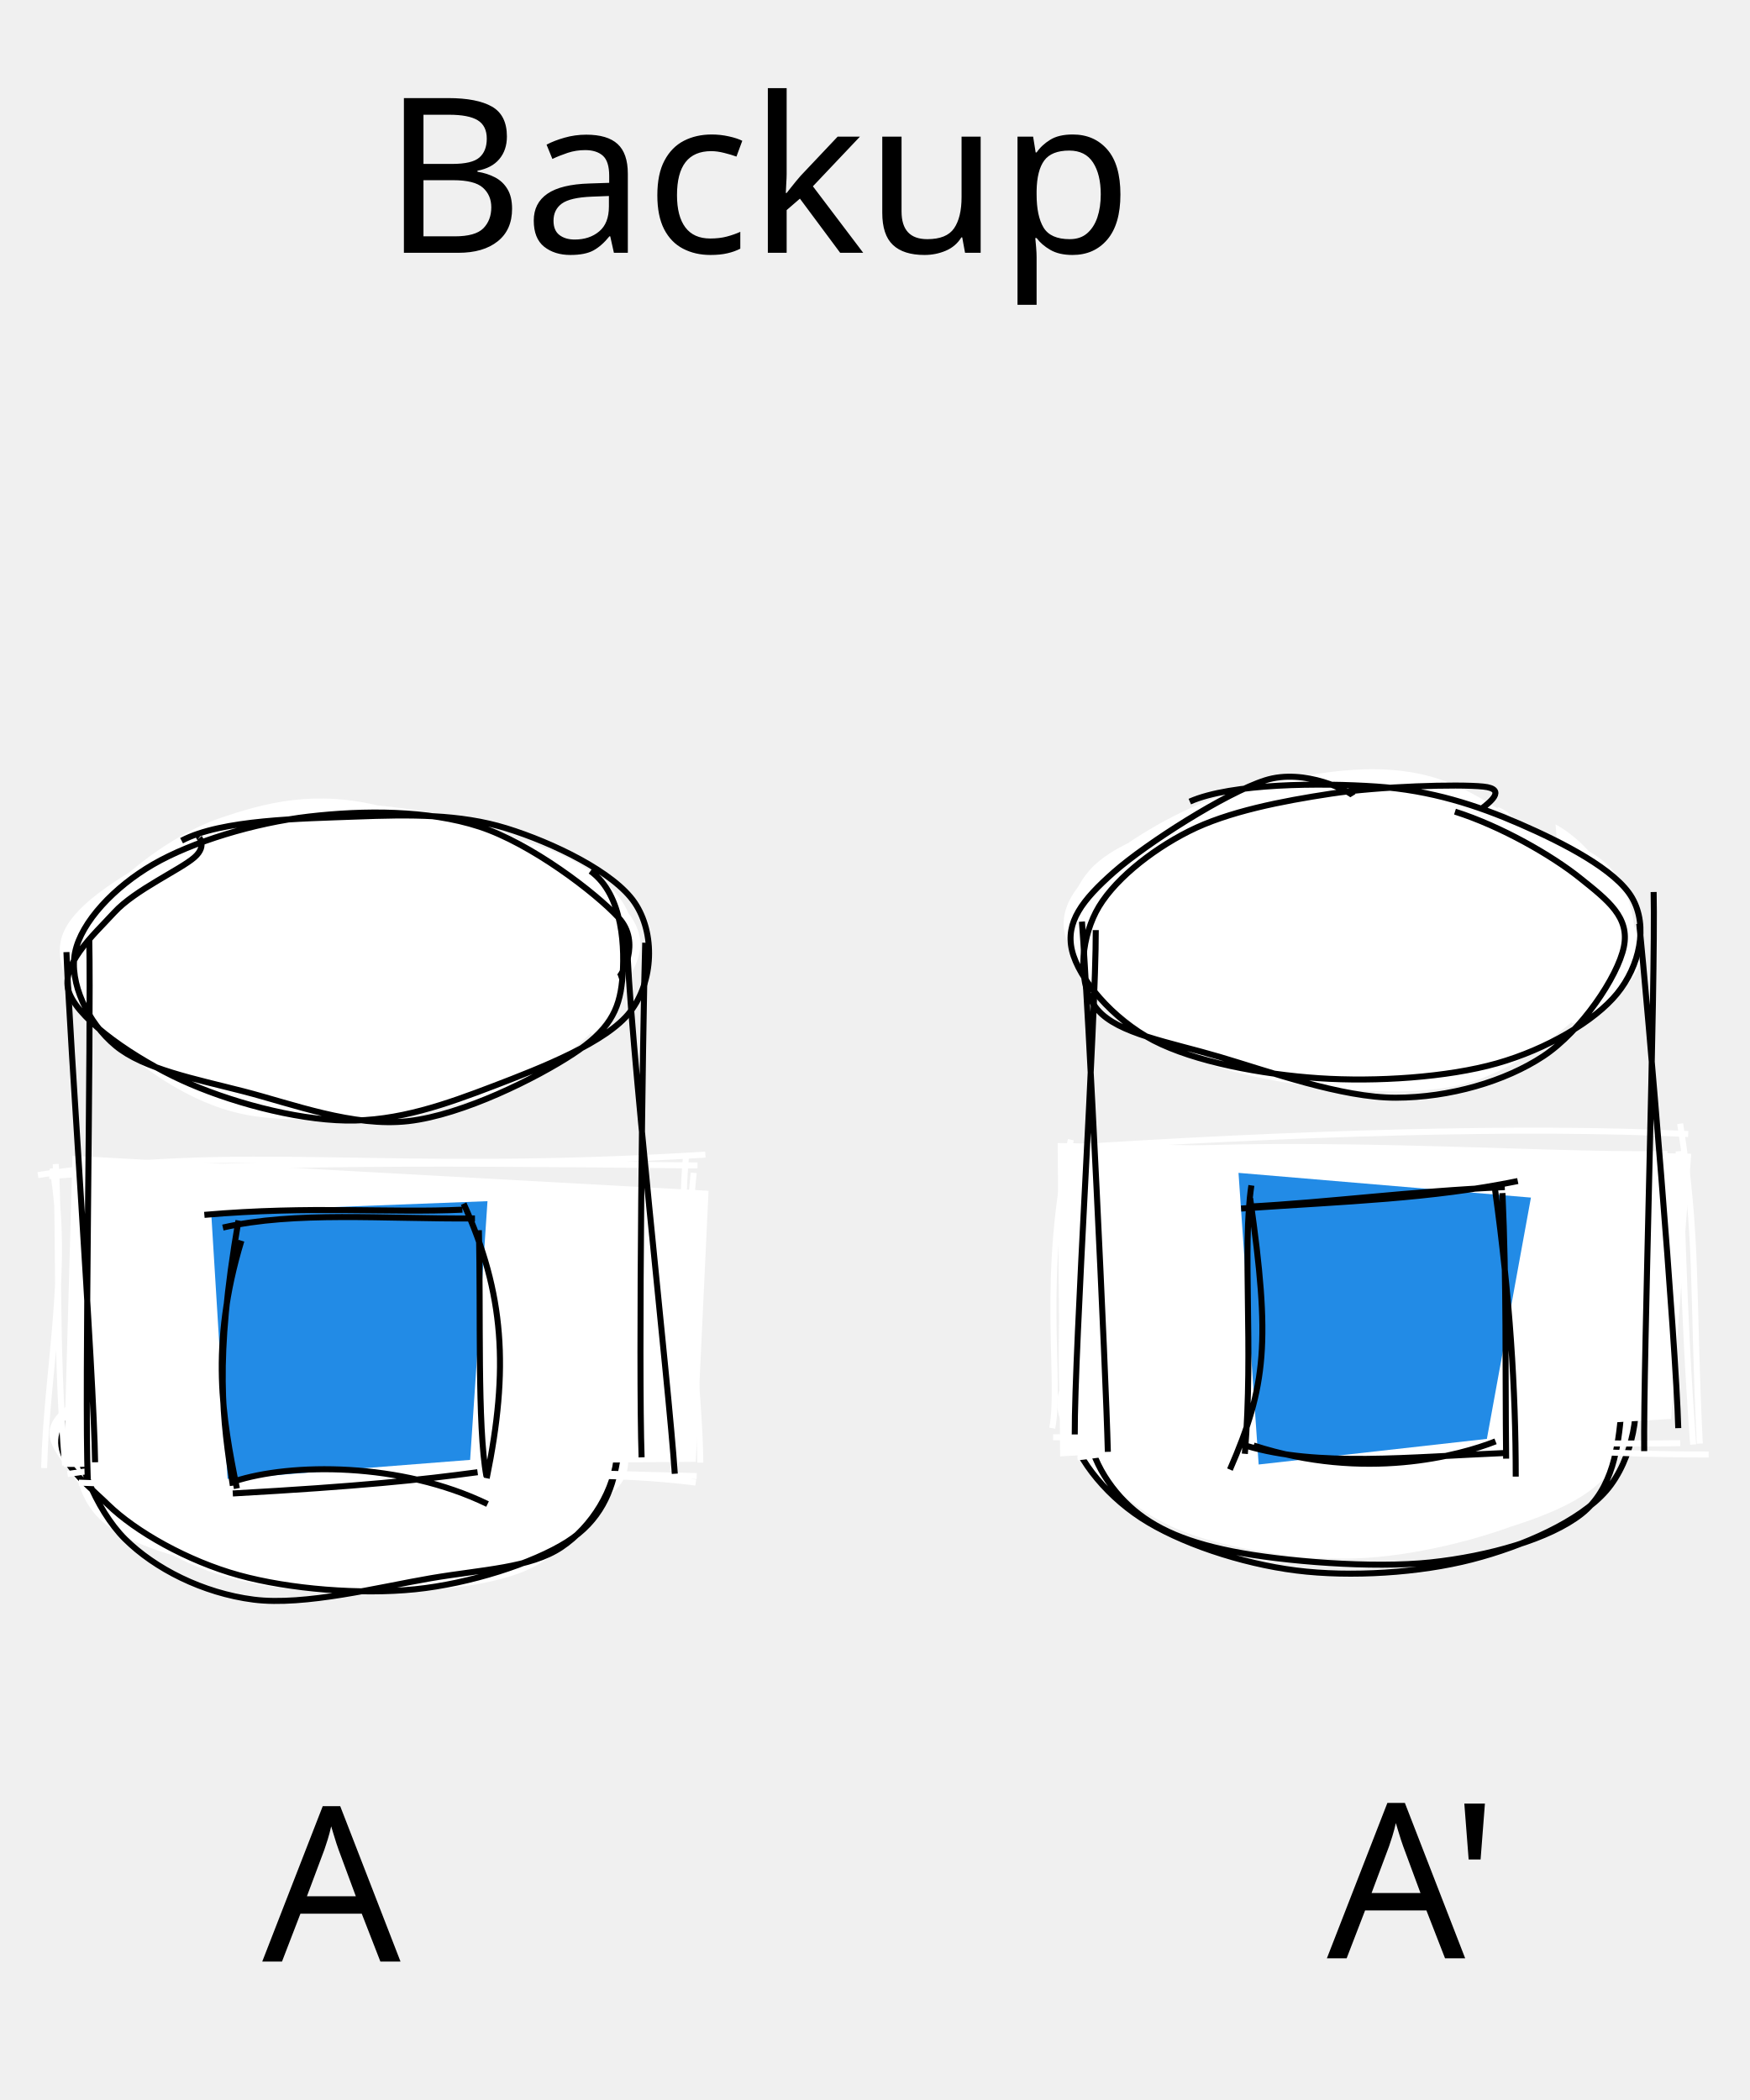
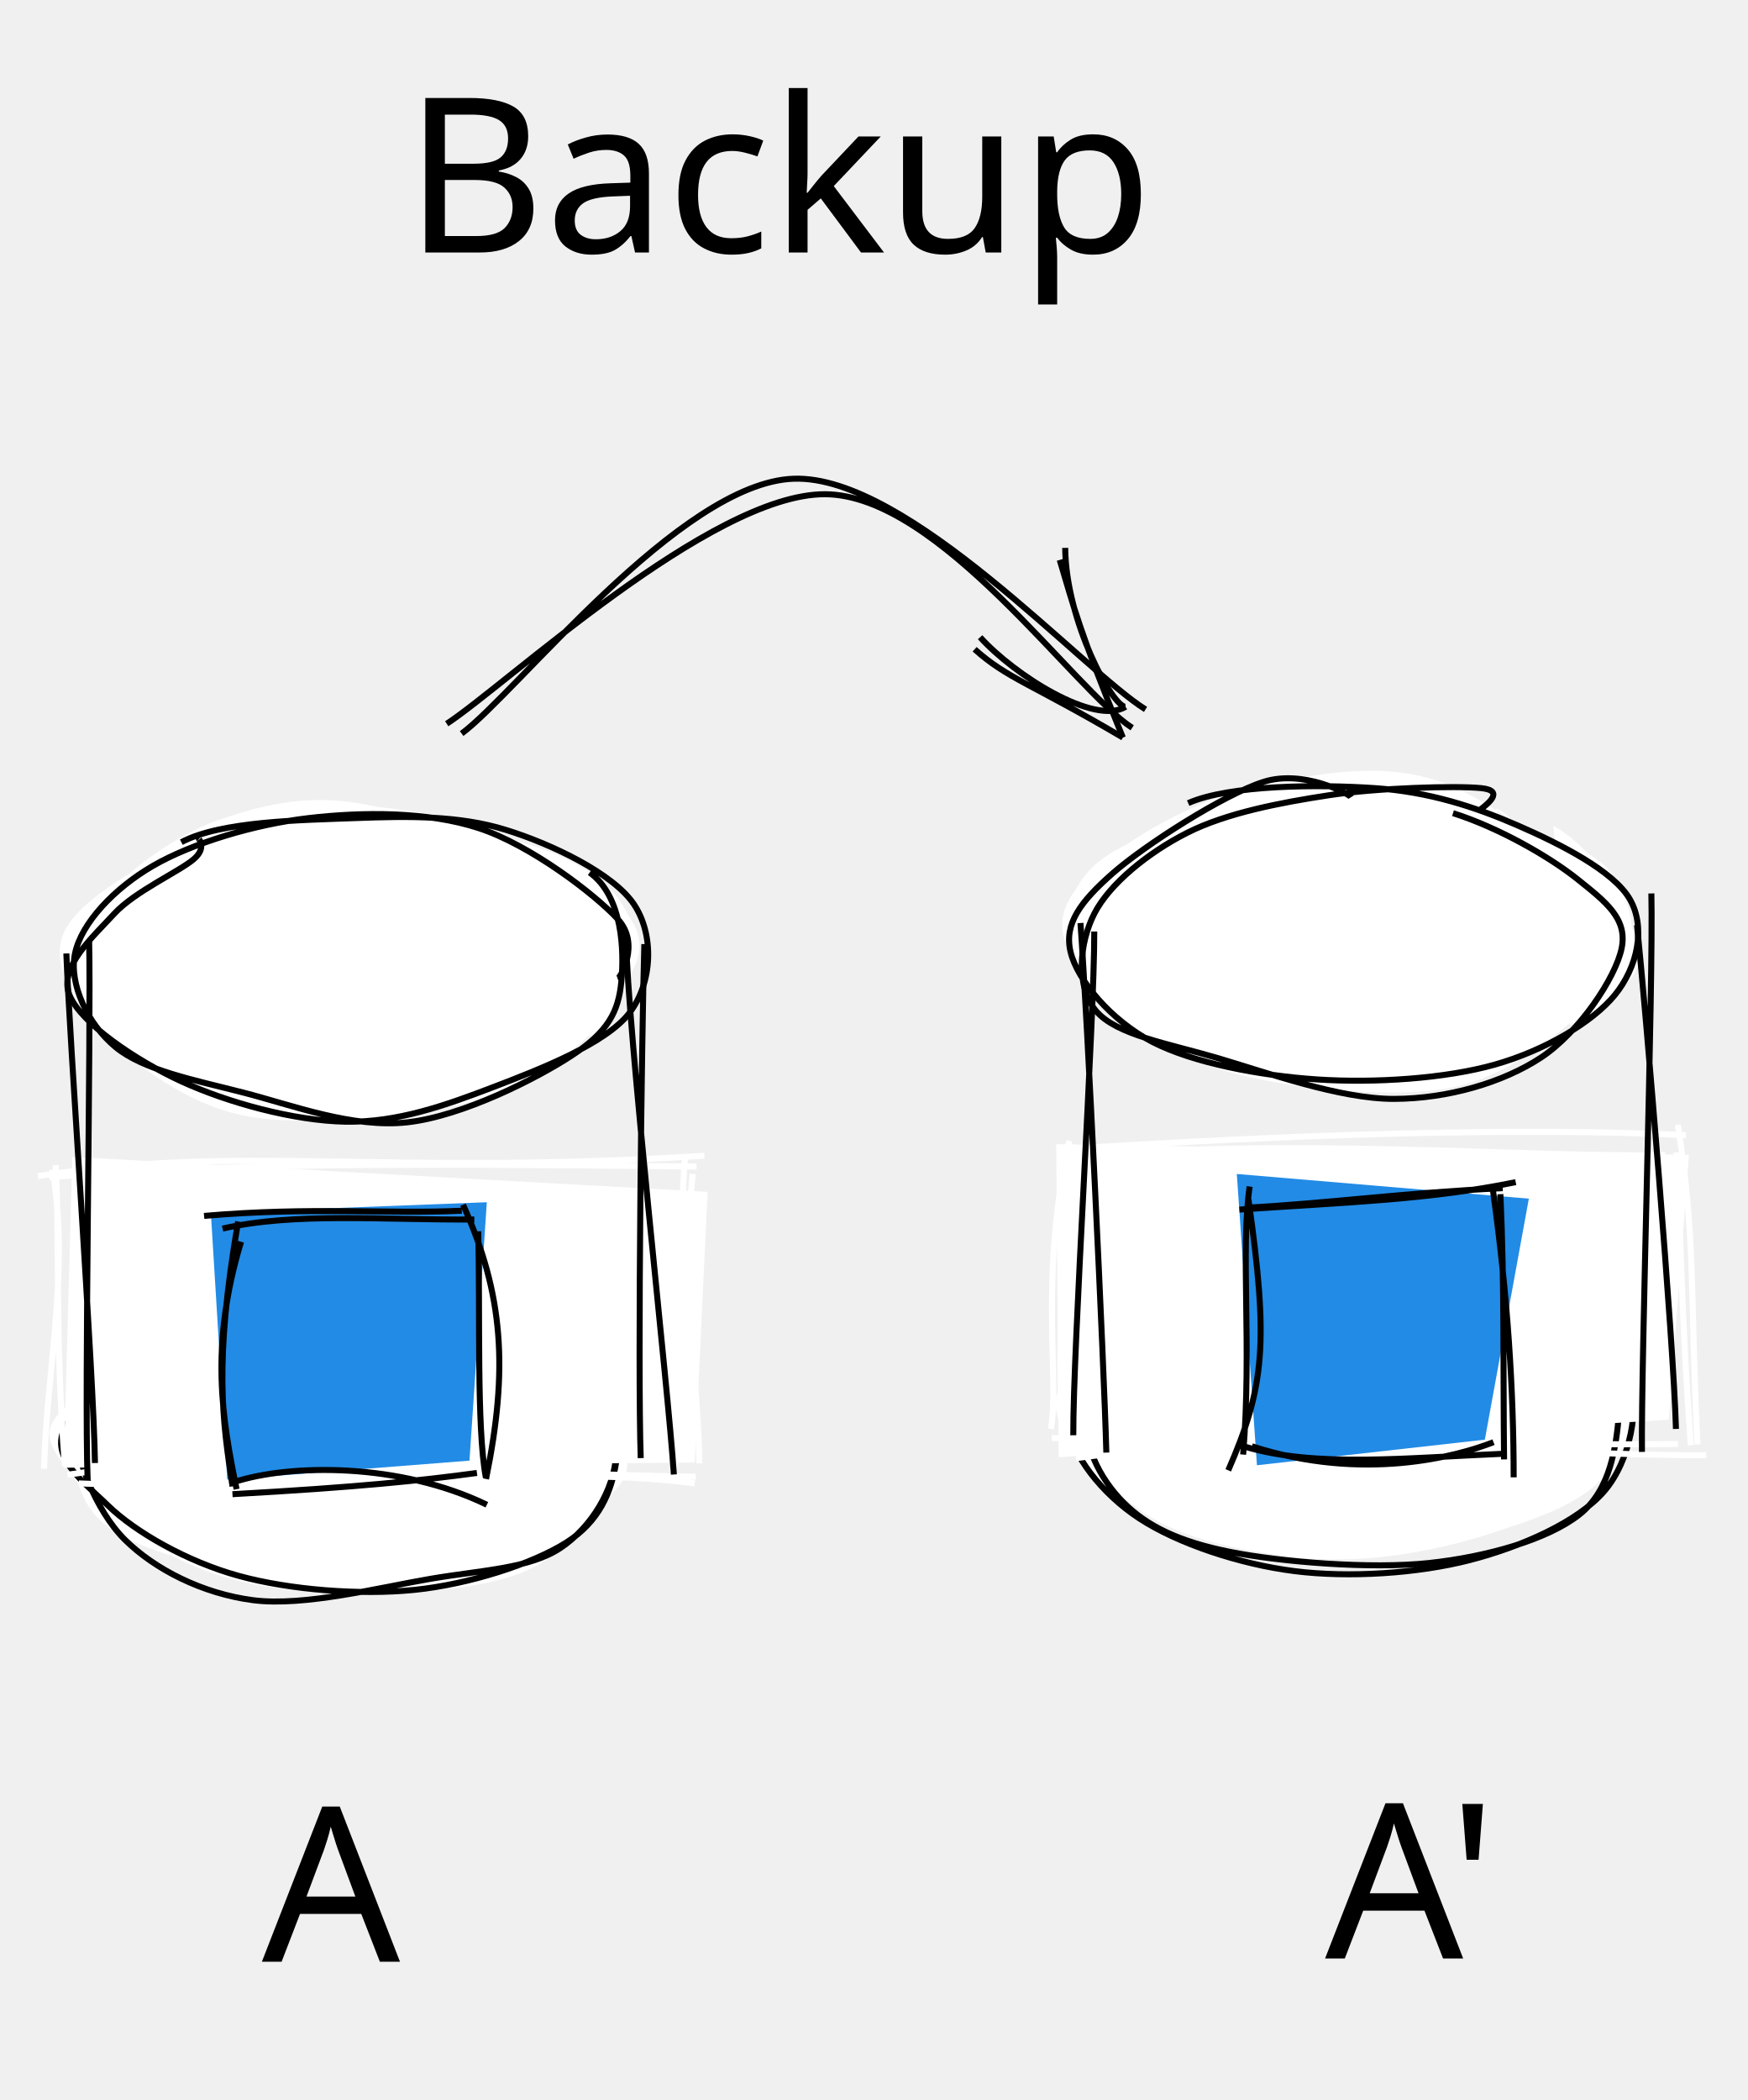
- <svg xmlns="http://www.w3.org/2000/svg" version="1.1" viewBox="0 0 290.658 348.888" width="290.658" height="348.888">
+ <svg xmlns="http://www.w3.org/2000/svg" version="1.1" viewBox="0 0 290.658 349.302" width="290.658" height="349.302">
  
-   eyJ2ZXJzaW9uIjoiMSIsImVuY29kaW5nIjoiYnN0cmluZyIsImNvbXByZXNzZWQiOnRydWUsImVuY29kZWQiOiJ4nO2aXVPaTFx1MDAxNMfv+ylcdTAwMWN68dyUdN9feqdcdTAwMTRcdTAwMDRFq6jV+kyHXHRcdTAwMTBISkxcIlx0XG7t9Ls/J1x1MDAwMSFcdTAwMTCi1OJIn2kuXHUwMDFjsrvJbs7+ztn/2fXHm52dQjRcdTAwMGWswoedgjVqm67TXHUwMDE5mPeFd3H5nTVcYlx1MDAxZN+DKpLch/5w0E5a2lFcdTAwMTSEXHUwMDFm3r+fP2G0/ZvJU5Zr3VheXHUwMDE0Qrt/4X5n50fyN9VPZI2ipG1SOu+FKbxcXHrse0mPhCisJdFy1sBcdD9CT5HVgdqu6YbWvCYuKlxcXHUwMDA2mIz6x6NTe1RqXHUwMDFmNy+7Pcex5712XHUwMDFk1z2Lxm4yoNCHj5jXhdHA71uXTieyoVx1MDAxNi+V5z018Ic927PC8MFeSalcdTAwMWaYbSdcdTAwMWHH70FoVmp6veRcdTAwMWTzklx1MDAxMdxJrVxypJRcdTAwMTJcdTAwMTIryWdV8cNFLJVBkeZcdTAwMTJRTJjWUi5ccqvku/4gXHUwMDFl1luUXFzzgbXMdr9cdTAwMDej8zqzNtHA9MLAXHUwMDFjwDzN290/fDBhszLbcnp2XHUwMDE0z818PKGVXHUwMDE4XTNGmJR4bp+4k6DWSWb+67LVbHNcdTAwMTBMrVNcYuOb1Fx1MDAwMOOxlSfYZFx1MDAxZe/6XnTmfI+tRcVCacW8cdzxwlxmJWRBXHUwMDA3e/DJw3RcdTAwMGZmaLmOl7yELLTedZ1ezF6hXHKdW4NcdTAwMDUsI1x1MDAwN+ieNYj8oJBU/ny3XHUwMDFha8t1nSC0VpGtiM4jXHUwMDFiXHUwMDBiqlx1MDAwNOJU4LXR3reuj8M+qVLui2anJ1T5Zn/b0WbSYFx1MDAxMiH4TM0xIUt0c2pcYow0w+DicKVcdTAwMDB8XHUwMDA23G+73W6Wak1cZioxUZRcdTAwMTJcdTAwMDFcdTAwMDOQOss4R4ZgWCsmYEaYUnJcdTAwMTl5JVx0h0Eyulx1MDAxMvlpXHUwMDE5lFabkepeXFzKXHUwMDBlr7NizT1yXHUwMDFi97xamNb/rmc8l0GNVC6DXGJhwaXQfG1cdTAwMDadPf/6tHvpteqk3yhX699G9sfq9jNIuVx1MDAxNlxcaUIoS01v/DzhhuKSQmhFQFwipfy3XHUwMDAy7MsxXGIxN6lYXHUwMDFkdreBwYHVjiYzsIJCjJjMw1x1MDAxMNZcdTAwMTNcIpAg61PYqI1LnFRC+6757dTtXHUwMDFjlP0zzbedQm5cdTAwMTAqtSCMXHUwMDBihVx1MDAxOV6gXHUwMDEwINRcdTAwMWFTXHUwMDAyazCmoFx1MDAwM2guhFx1MDAwYoCtTSCY36BcbjomhIBcdTAwMTcoprJcYjJcclx1MDAwMySSUMpgfVx1MDAwNzmyjCCmwCXSgm4vg8liv2ohXHUwMDE2uVx1MDAxMlx1MDAxMyOFuCBpPp/C76B5zVx1MDAxYaxcXGTngV1cdTAwMWJ2XHUwMDFid7s97G87fspcdTAwMDCBSTjEOFx1MDAwNlJyXHUwMDExv1wiRYaK3VDCxDPK0EtEQWRcdTAwMTDNKNVUM3B2SdBcblx1MDAwNpU0YD5cdTAwMTTHknKKsuJcdTAwMTOkXHUwMDA0J7H/vFx1MDAxOIHJl6ypUcPIXHUwMDFjRHuO13G8XHUwMDFl1HhD153VWV4npybwnXSaXHUwMDE0X/NfO/N5S25mv7++W90616jxtWzO+dsypnDNMCr5NzdOXHUwMDA03J/EQ5yO+3n+RvOFr1x1MDAwNMogrUvFuKf8zVx1MDAxY9fq1+f7XHUwMDA34+K98C6HgZTWsLXd/qZcdTAwMTg2JFhcdTAwMWN8TnPFkVxc8jdqcC5BkCBcIiC1k8tcdTAwMDPbgLtB/1x1MDAxY4FHM1x1MDAwZblcdTAwMWFnJOXyc3eDxFx1MDAxM7JLyOYkLFxuWpGMv2kpQLO8oPL9w/wt36rxlbHnxlx1MDAxZO4xoY/z1zhB4+DA2fo+Z3vtw1x1MDAxM4fgpq59XHUwMDFh7V+7jc6I3W63z4GAMiQjIOFcdTAwMDWhQlO16HNcXFx1MDAxOaDyQd1wJTEjWG/e5zZcIvRBXHUwMDAzSiRcdTAwMTnST/jc2Fx1MDAxYmnvwLdcdTAwMGXdM9G5rrGq/KK9V882NcqDUIDptfyFsN81e5/EKeNVu3JdU7QyPK/U9fYjXGL6WCtEQWmRXHUwMDA1XHUwMDAwXHQytFDxVlx1MDAxZaNcdTAwMWGCyFx1MDAwYsT8TfBcdTAwMDchXHUwMDFmRpdasLaNvsfzTJy/5Vx1MDAwNuJcYpJojlOe/1x1MDAxNIL8k1M7K+GjsHpcdTAwMDDLXHUwMDBiJuWG2+ptO4LY4Fx1MDAxOFx1MDAwMVx1MDAwNCD8IOdjXHUwMDBiXHUwMDEwYlx1MDAwM2EkqSZCQCyUQuRcdTAwMGL9V800mVx1MDAxMIgg+pTueD1cbvOUr06tscv7XHUwMDFjgiuKKFl/x7dZ7lx1MDAxZprj4l7nvtS/OFxmcFx1MDAxNJrV823Hj1x1MDAxYlx1MDAxOOJcdTAwMWLMriBK0UX8ipRcdTAwMWKSXCJFkKAggCGde4Et300kmlhqLCBPkS+3XG7/Ycp3SzNNTfJVr2YgfGG1Xd/hToRN8GG4Ozg1z0puuc7N41x1MDAxM2e7XHUwMDFkXHUwMDBlWkhcdTAwMDPSNFxyXkVcdTAwMTjo2qUzXHUwMDE2XG6yl4k4XHUwMDEww4pcdTAwMDBhVWze4TaSajJcdTAwMDbqUEnE/zrc5HqtVHPiXHRXzWPqsepRVPRumlx1MDAxN602J4ellFx1MDAwM64+0092XHUwMDFhpYJIoUFlQJKluFxc3GnEiFx1MDAxYlxcKkz4hLZUzvpA01x1MDAxM8fQWS/Y1EH463r3c0/Rp+4jtNKQdGTER9KLWC6dhUiFqYCoTdfZ/M46zFx1MDAwMvxcdTAwMGaH8Lspi/7qIf6vXHUwMDFky6dmOHXO/1xi1NboQDVIZc+rX/hBtVWhXHUwMDFmK+Uv60CtOYUoirWYIM2yUCOwI4g7nlCvM1CnlOxfqNeGmmDMYrCzmjruR/BcXKw1geRcdTAwMDaCyzor/7pY/7O9XFzfosOrPffou3f72bf6zatavXxVyXK9XCJznkRsYihQXHUwMDA3esI2WdyrXHUwMDA2PY9EvE09qdRMZOBmXHUwMDE0xN+sheKcr4A9v81G4H9cdTAwMGKrYMtcdTAwMTL/XHUwMDE38Fx1MDAxMdhcdTAwMWOMlFx1MDAxNbdcdN254HNOYXFcdTAwMTX4+eH8XHUwMDExyqJ6Y+Ted1Ht9jO/s29b4eGpPVibMlx1MDAxZFx1MDAxM4Cz/+KGkcEkJMXTyEp1Vlx1MDAxMfzla9N8UVx1MDAwNaFV01xmR3HPkuTRhZWgTEjOn1x1MDAxZlYneL2ZqtOCXHUwMDE5XHUwMDA0Z5FcdTAwMTnFL5/AVrhzrPu91YnHPPeAz3c601x1MDAwMDx96883P/9cdTAwMDNcdTAwMTf5dT8ifQ==
+   eyJ2ZXJzaW9uIjoiMSIsImVuY29kaW5nIjoiYnN0cmluZyIsImNvbXByZXNzZWQiOnRydWUsImVuY29kZWQiOiJ4nO2aXXPiNlx1MDAxNIbv91dk6EVvXHUwMDE2Vzr67l2ShUDCZlx1MDAxM7LbbNPpMFx1MDAwNlxmuDg2wU6Adva/99hcdTAwMTBsPpzQTWjcmfpcIlx1MDAxM0uyJFx1MDAxZj3n6D0yf707OChFs5FT+vmg5Ew7tud2x/ak9D4uf3DGoVx1MDAxYvhYXHUwMDA1yX1cdTAwMTjcjztJy0FcdTAwMTSNwp9/+il9wupcdTAwMDS386dcdTAwMWPPuXX8KMR2v+H9wcFfyd/MOJEzjZK2SWk6XG7XZr30PPCTXHUwMDExKecgXHJTjCxbuOFcdTAwMDdcdTAwMWMqcrpY3bO90Elr4qLS9YjCdHg+vVx1MDAxY0yPO+et617fdVx1MDAwN+mwPdfzrqKZl8woXGbwLdK6MFx1MDAxYVx1MDAwN0Pn2u1Gg3jstfK8p8bBfX/gO2H4aLCkNFx1MDAxONlcdTAwMWQ3msX9kHTytt9P+khLpninXHRYilx1MDAwYkpcdTAwMTXVSiyr4ofLVGlLXHUwMDAxk1xmNFx1MDAwNW6MUmvTOlx1MDAwZbxgXHUwMDFjT+tcdTAwMDeSXFzpxNp2Z9jH2fndZZtobPvhyFx1MDAxZeNCpe0mjy9cZnxZNnDc/iCKXHUwMDE3J51P6CRGN7gmXFwpmtonXHUwMDFlZFTvJkv/+7rVXHUwMDA29ni0sE4pjG8yXHUwMDEzjOdWmXOz8Xgv8KMr98/YWkyulFbtW9ebraxQglx1MDAxNlx1MDAwZXCEr3yfXHUwMDFkwVx1MDAwZVx1MDAxZM/1k05gpfWh5/Zj+EpcdTAwMWRcdTAwMWPcXHUwMDE5r3BcdTAwMTm5iPeyQVx1MDAxNIxKSeW399u5djzPXHUwMDFkhc42tDXkoy2ZlkQwSXdG+8S5OVx1MDAwZodQY1wikK1uX+rK7UnB0VZcXFlcXFx1MDAxMYKvaVx1MDAwNFx1MDAwNVijWzBLUmI4VWDwylx1MDAwMPhcdTAwMWRw/9Dr9TapNmAxRUEzXHUwMDA2XHUwMDEyJ6DMJuOCWJJTo7nEXHUwMDE14VqrdeS1XHUwMDAygZPkbCvyizIsrbVcIt37cq26osHLde+j15yIWmlR/1LP+F5cdTAwMDZcctG5XGZcdTAwMTJCpVDSiJ1cdTAwMTl0j4Kby961327AsFmpNf6YXHUwMDBlPtSKzyBcdTAwMTNGXG5tXHUwMDAwXHUwMDE4zyxv/DxcYktcdTAwMGLFMLRcdTAwMTIkkTHxolx1MDAwMLs/XHUwMDA2MeYmXHUwMDE128NuXHUwMDExXHUwMDE4XHUwMDFjO51ovlx1MDAwMlsopISrPFxmcT9cdTAwMDFJJOxOYbM+O1x1MDAxNlBcclx1MDAwN1x1MDAwZq0/Lr3uaSW4MqLoXHUwMDE0XG5cdTAwMGKYMlx1MDAxMriQmnK6QiFCaFxmZYB7MGVSUZZcdTAwMGLhXG5gO1x1MDAxM4jmt5jGgVx1MDAwMVx1MDAwML1Ac72JIDc4QUCxwTju71rLdVx1MDAwNClDLomRrLhcZiab/baNOLPNblx1MDAwNEFNhIQsn8/hd9q64U1eKfPPo0H9vtd8OOzToOj4aUtL3McwxnFGYVx1MDAxNb8yI5aO3VDhwnPGyT6iILHAcMZcZjNcdTAwMWOdXVx1MDAwMdnCoFZcdTAwMTauh1x1MDAxNlQxwcim+EQpISD2n71cdTAwMTGYvMmOXHUwMDFhNYzscXTk+l3X72ONf+95yzrH7+bUjFx1MDAwMjebJ8VX+t9Bum7JzfL/399vb51r1PhaN2fa24YpPDuMjoPbWzdC7i/iKS7m/X3+xvKFr0LKMJvJxLjn/M2e1Vx1MDAxYjefT05n5Yn0r+9HSjn37WL7m+bUUmhx9DkjtCBqzd+YJYRCQUJAKoLi4PXdXHLHXHUwMDE3XHUwMDA0PZpcdTAwMGLM1Vx1MDAwNIeMy6fuZizCXGImlbgooI2GXHJ/M0qiZtmj8v2P+Vu+VeNrw56v7nBPXHR9mr/HSVx1MDAxNlx1MDAwN1x1MDAwN8F397mB3zm7cIG2TP3T9OTGa3an/K7YPodcdTAwMDLKUlx1MDAxY1DCS2DSML3qc0JbqPJR3VxirShcdTAwMDdqXt/nXkXoo1x1MDAwNlREcWKe8bmZPzX+aeCceVeye1PnNfWr8d882zQkXHUwMDBmQommN+pcdTAwMWaE/Z7d/yQvuahccqo3dc2q95+rXHJTfFx1MDAwNFFcdTAwMWZcdTAwMWJNXHUwMDE4Ki1YXHUwMDAxXHUwMDEwiGWkNlx1MDAwMrdcdTAwMDVmMIjsIea/XHUwMDA2f1x1MDAxOPJxdplccqto9D2dZ9L8IzdcdTAwMTRHmERcdTAwMGKa8fznXHUwMDEwXHUwMDE0n9z61TH9XHUwMDE41k5xe6FQaXrtftFcdTAwMTGklqBcdTAwMDQhQOGHOVx1MDAxZl+BkFqEXHUwMDEyxVxmSImxUEmZL/TfNNPkUlx1MDAxMiDsOd3xdlx1MDAxNOYpX5PZY9fPOaTQjDDY/cS3VVx1MDAxOZ7Zs/JRd3I8/HI2olFo1z5cdTAwMTdcdTAwMWQ/YVGMb/FHXHUwMDBi0Jqt4ldmwlKMaCCSoVx1MDAwMMZ0blx1MDAwZke+r5FoUmWoxDxF7W9cdTAwMTf+jynfgmaaXHUwMDA28lWv4Sh8cbfd3eEu5Fx1MDAwMOhZeDi+tK+OvUpD2OdcdTAwMTdusVx1MDAxZFx1MDAwZVsoXHUwMDBi0zSDXlx1MDAwNVx1MDAxY3Xt2jdcdTAwMTaGspfLOFx1MDAxMOOOgGFVvr7DvUqqyTmqQ62I+N/h5tdbp5p53+spkblcdTAwMWWnKZNcdTAwMThcdTAwMDTY7mepX1vnzOe1j1HZv219aXdcdTAwMDScXHUwMDFkO8X2OJQsXHUwMDE4XHUwMDBiXHLqKEwjtVCrZ6mUXGJLKE1BzP2JvkjnP/nFfrdcdTAwMGb20miD6ch2KfW23+tcdTAwMGb/5U/1uUhLkYu0XHUwMDAx1Mm4irtvXCLO9FQ3oXrkN75cdTAwMDSjWrvKPlQrv1x1MDAxNlx1MDAxYmkjXHUwMDE47lx1MDAxMtTIOdB8XHUwMDEzaYKOjeJVJMy/6OjkSaQziv9cdKSBUlx1MDAxZWOdcy75xlD/+C9T/XRCbHLRXHUwMDE2gmGcknT3YH1Hzr5cdTAwMWV5XHUwMDFm//Tvflx0nGHra71R+VotNtmo4S2N0sfMwYbVg3hMVoiMz+DnlYa/TFx1MDAxZOFO3HbkJtWcoTpejqKFXHUwMDEwWyjPb/NIPcG5Ylx1MDAwNWz/+vV2hy6YXHLkK1x1MDAwMom5vFx1MDAxMmL38Fx1MDAxOTWaU2/SI/W7X8TD4K5cdTAwMWSeXVx1MDAwZcbFhszEi7fl53uUWFxcYcK/iKrMvOzMb794MY1h1bDt+nsvcC1yrofrk/Lw0+DuejQ5LN/1Llx1MDAwZsvDi7S3R1x1MDAwMu3xOJiUVsyu0b7AJcFccnot6ZF6s2KZrVBpYVYos4u1NFx1MDAxM2ZLhvKVXHUwMDFmo2wu+XclTnabkML8RmXnpV3LmVx1MDAxZU9HgFx1MDAwYmakVFx1MDAxYof9sVx0Rf4vfYTWhGVcdTAwMTOI/GCwSdH+Ui1hLCqA8VxmLvFVTml4roctUCU9gMWMjvtNO3i31lF+epZZmH+Qjc5d7d1ihJI9XHUwMDFhXUV2XHUwMDE0m3/ueKVcdTAwMDfXmVx1MDAxY23P7dP0XHUwMDFlXHUwMDExcbtcdTAwMGLts+j127tvf1x1MDAwM9JRO78ifQ==
  <defs>
    <style>
      @font-face {
        font-family: "Virgil";
        src: url("https://excalidraw.com/FG_Virgil.woff2");
      }
      @font-face {
        font-family: "Cascadia";
        src: url("https://excalidraw.com/Cascadia.woff2");
      }
    </style>
  </defs>
-   <g transform="translate(63.8509 10) rotate(0 62 22.5)">
+   <g transform="translate(67.50715 10) rotate(0 62 22.5)">
    <text x="62" y="32" font-family="Virgil, Segoe UI Emoji" font-size="36px" fill="#000000" text-anchor="middle" style="white-space: pre;" direction="ltr">Backup</text>
  </g>
-   <g transform="translate(12.23207 134.6986) rotate(0 46.18564 25.32099)">
+   <g transform="translate(12.23207 135.1127) rotate(0 46.18564 25.32099)">
    <path d="M74.49 5.022 C82.534 7.128, 89.547 11.553, 91.863 16.384 C94.178 21.215, 91.867 29.057, 88.383 34.008 C84.9 38.959, 78.256 43.45, 70.96 46.091 C63.663 48.732, 53.835 50.114, 44.605 49.855 C35.376 49.595, 22.535 48.012, 15.583 44.534 C8.63 41.056, 4.832 33.799, 2.888 28.987 C0.943 24.175, 0.384 20.275, 3.916 15.661 C7.448 11.047, 16.172 4.028, 24.077 1.304 C31.983 -1.42, 40.113 -3.53, 51.349 -0.684 C62.584 2.163, 85.713 12.058, 91.489 18.382 C97.266 24.706, 87.025 36.757, 86.009 37.26 M83.005 9.931 C89.054 13.21, 94.386 17.532, 94.13 22.551 C93.873 27.57, 86.768 35.638, 81.466 40.047 C76.164 44.456, 71.192 47.278, 62.318 49.007 C53.444 50.736, 37.693 52.374, 28.22 50.421 C18.748 48.467, 10.542 42.083, 5.483 37.286 C0.423 32.489, -3.1 26.348, -2.139 21.639 C-1.179 16.93, 4.91 12.787, 11.244 9.033 C17.578 5.28, 26.987 0.402, 35.864 -0.881 C44.74 -2.164, 56.869 -0.321, 64.503 1.335 C72.137 2.991, 78.376 7.456, 81.668 9.054 C84.959 10.652, 84.232 10.589, 84.254 10.922" stroke="none" stroke-width="0" fill="#fff" />
    <path d="M85.849 10.02 C91.379 14.002, 91.602 23.118, 91.117 28.185 C90.632 33.251, 88.86 36.523, 82.937 40.419 C77.015 44.315, 64.7 50.528, 55.582 51.561 C46.465 52.593, 36.33 48.7, 28.231 46.616 C20.133 44.532, 11.657 42.909, 6.992 39.057 C2.327 35.205, -0.792 28.528, 0.242 23.504 C1.276 18.48, 6.719 12.672, 13.196 8.915 C19.673 5.157, 30.066 2.006, 39.103 0.961 C48.141 -0.084, 58.849 -0.157, 67.419 2.642 C75.988 5.442, 86.669 13.584, 90.518 17.757 C94.367 21.931, 90.897 27.55, 90.512 27.682 M17.93 4.972 C24.597 1.445, 37.856 1.309, 46.845 0.965 C55.833 0.621, 64.137 0.524, 71.862 2.908 C79.586 5.293, 89.761 10.189, 93.193 15.269 C96.624 20.35, 96.35 28.318, 92.452 33.392 C88.554 38.467, 77.675 42.704, 69.805 45.716 C61.935 48.728, 53.87 51.622, 45.23 51.464 C36.591 51.306, 25.618 48.278, 17.968 44.769 C10.317 41.261, 1.202 35.055, -0.671 30.412 C-2.543 25.769, 3.273 20.693, 6.732 16.912 C10.19 13.131, 17.722 9.807, 20.079 7.725 C22.436 5.644, 20.428 4.046, 20.875 4.422" stroke="#000000" stroke-width="1" fill="none" />
  </g>
-   <g transform="translate(12.1217 214.1669) rotate(0 46.18564 25.32099)">
+   <g transform="translate(12.1217 214.581) rotate(0 46.18564 25.32099)">
    <path d="M14.173 8.851 C19.603 4.772, 29.712 -0.077, 38.883 -1.123 C48.054 -2.17, 60.977 -0.358, 69.199 2.571 C77.42 5.501, 84.684 11.782, 88.21 16.453 C91.735 21.125, 92.468 25.568, 90.351 30.599 C88.235 35.63, 82.84 43.337, 75.511 46.638 C68.182 49.939, 55.484 50.477, 46.376 50.406 C37.268 50.335, 28.487 49.308, 20.861 46.211 C13.234 43.115, 3.858 36.556, 0.616 31.829 C-2.626 27.101, -8.047 23.146, 1.411 17.847 C10.869 12.549, 42.471 0.092, 57.366 0.037 C72.261 -0.018, 90.581 16.671, 90.782 17.518 M59.915 2.876 C68.196 3.54, 75.859 4.081, 81.245 8.321 C86.631 12.561, 92.092 23.26, 92.232 28.314 C92.372 33.368, 87.542 35.404, 82.083 38.643 C76.624 41.882, 68.644 46.425, 59.476 47.746 C50.307 49.066, 36.207 48.124, 27.071 46.568 C17.934 45.012, 9.083 42.475, 4.656 38.408 C0.229 34.34, -0.528 27.389, 0.509 22.163 C1.545 16.938, 4.788 10.833, 10.876 7.055 C16.964 3.278, 29.01 0.087, 37.037 -0.502 C45.064 -1.09, 55.158 2.697, 59.039 3.524 C62.92 4.352, 60.477 4.085, 60.325 4.465" stroke="none" stroke-width="0" fill="#fff" />
    <path d="M8.111 8.907 C13.076 4.86, 26.026 3.749, 34.922 2.38 C43.818 1.01, 52.827 -1.029, 61.486 0.69 C70.145 2.409, 82.063 8.031, 86.876 12.694 C91.69 17.356, 91.174 23.779, 90.367 28.666 C89.56 33.552, 87.627 38.48, 82.035 42.014 C76.443 45.548, 65.896 48.95, 56.815 49.869 C47.734 50.789, 36.05 49.873, 27.551 47.53 C19.051 45.188, 10.384 40.272, 5.819 35.815 C1.254 31.359, -5.421 26.868, 0.161 20.792 C5.742 14.716, 26.828 1.536, 39.308 -0.641 C51.787 -2.817, 74.916 7.392, 75.036 7.733 M57.38 2.071 C65.744 2.676, 77.755 3.694, 83.254 7.916 C88.752 12.139, 90.726 21.577, 90.369 27.407 C90.011 33.237, 86.251 39.461, 81.11 42.897 C75.969 46.333, 68.036 46.574, 59.52 48.022 C51.004 49.471, 38.493 52.674, 30.014 51.59 C21.534 50.505, 13.57 46.415, 8.642 41.517 C3.714 36.619, 0.086 27.232, 0.448 22.201 C0.81 17.171, 4.504 14.568, 10.815 11.332 C17.126 8.096, 30.097 4.142, 38.316 2.786 C46.536 1.429, 57.153 3.105, 60.133 3.192 C63.113 3.279, 56.348 3.526, 56.198 3.307" stroke="#000000" stroke-width="1" fill="none" />
  </g>
-   <g transform="translate(10 194.2087) rotate(0 52.19284 24.61636)">
+   <g transform="translate(10 194.6228) rotate(0 52.19284 24.61636)">
    <path d="M2.039 -2.191 L107.698 3.628 L105.574 48.652 L0.584 49.511" stroke="none" stroke-width="0" fill="#fff" />
    <path d="M-3.703 1.016 C30.362 -4.386, 52.998 0.981, 107.169 -2.382 M-1.837 1.191 C27.655 -1.068, 54.097 -1.158, 105.863 -0.585 M103.924 -1.824 C102.147 18.244, 107.682 31.46, 101.751 50.241 M105.233 0.642 C103.314 18.06, 106.252 36.945, 106.33 48.791 M105.569 52.103 C78.537 48.667, 51.52 54.059, 3.095 52.115 M105.73 51.018 C63.704 50.204, 26.094 46.795, 1.212 50.682 M-2.671 49.693 C-2.246 33.034, 1.631 16.724, -1.279 -0.112 M0.803 49.243 C-0.88 28.525, -0.044 11.451, -0.741 -0.821" stroke="#fff" stroke-width="1" fill="none" />
  </g>
  <g>
-     <g transform="translate(13.62929 157.4671) rotate(0 -0.2127082 43.41898)">
+     <g transform="translate(13.62929 157.8812) rotate(0 -0.2127082 43.41898)">
      <path d="M-2.592 0.712 C-2.111 14.5, 1.963 70.717, 2.167 85.469 M1.197 -1.371 C1.539 13.944, 0.384 73.839, 0.945 88.208" stroke="#000000" stroke-width="1" fill="none" />
    </g>
  </g>
  <g>
-     <g transform="translate(106.4666 154.7517) rotate(0 1.637993 45.25656)">
+     <g transform="translate(106.4666 155.1657) rotate(0 1.637993 45.25656)">
      <path d="M0.712 1.872 C0.273 16.865, -0.415 72.516, 0.111 87.367 M-2.347 0.42 C-2.114 15.98, 4.697 75.745, 5.623 90.093" stroke="#000000" stroke-width="1" fill="none" />
    </g>
  </g>
-   <g transform="translate(178.5044 129.8102) rotate(0 46.18564 25.32099)">
+   <g transform="translate(178.5044 130.2243) rotate(0 46.18564 25.32099)">
    <path d="M79.888 7.15 C86.561 10.839, 90.827 18.579, 91.725 23.637 C92.623 28.695, 89.917 33.024, 85.278 37.497 C80.639 41.97, 72.623 48.452, 63.89 50.475 C55.157 52.499, 41.71 51.194, 32.882 49.639 C24.054 48.085, 16.698 45.337, 10.923 41.149 C5.147 36.96, -1.205 29.496, -1.769 24.507 C-2.332 19.517, 2.013 15.233, 7.539 11.212 C13.065 7.191, 22.237 2.196, 31.387 0.381 C40.537 -1.435, 52.009 -3.922, 62.438 0.321 C72.868 4.564, 90.607 19.193, 93.967 25.839 C97.327 32.486, 83.595 40.458, 82.599 40.2 M71.702 6.823 C79.658 9.199, 85.967 10.677, 89.262 14.704 C92.558 18.732, 94.516 26.151, 91.476 30.99 C88.435 35.828, 79.119 40.461, 71.018 43.736 C62.918 47.011, 51.772 50.505, 42.872 50.638 C33.972 50.772, 24.764 47.881, 17.619 44.536 C10.473 41.192, 2.509 35.544, -0.003 30.571 C-2.515 25.597, -1.142 18.807, 2.546 14.696 C6.234 10.585, 13.824 7.847, 22.123 5.904 C30.422 3.96, 44.092 2.931, 52.339 3.036 C60.586 3.142, 68.622 6.318, 71.607 6.536 C74.592 6.754, 70.766 4.086, 70.247 4.344" stroke="none" stroke-width="0" fill="#fff" />
    <path d="M19.134 3.362 C26.088 0.288, 40.97 0.24, 50.111 0.862 C59.252 1.483, 66.894 4.004, 73.979 7.089 C81.063 10.174, 89.929 14.676, 92.617 19.373 C95.306 24.07, 93.852 30.693, 90.109 35.272 C86.367 39.851, 78.414 44.507, 70.164 46.849 C61.914 49.191, 50.113 49.956, 40.608 49.324 C31.102 48.692, 19.972 46.596, 13.131 43.057 C6.29 39.517, 0.657 32.755, -0.437 28.087 C-1.532 23.42, 1.214 19.762, 6.562 15.052 C11.91 10.343, 25.041 1.942, 31.652 -0.169 C38.263 -2.281, 45.866 1.796, 46.228 2.382 M63.186 5.031 C70.843 7.461, 79.271 12.31, 83.945 16.058 C88.62 19.805, 92.249 22.582, 91.233 27.517 C90.216 32.451, 84.159 41.493, 77.846 45.667 C71.532 49.84, 62.318 52.543, 53.352 52.559 C44.385 52.576, 32.305 48.204, 24.049 45.767 C15.792 43.331, 7.233 41.946, 3.813 37.941 C0.392 33.935, 0.998 26.675, 3.528 21.733 C6.058 16.791, 12.486 11.567, 18.991 8.286 C25.496 5.006, 34.416 3.287, 42.559 2.05 C50.702 0.813, 63.679 0.446, 67.849 0.865 C72.019 1.283, 68.73 3.645, 67.579 4.561" stroke="#000000" stroke-width="1" fill="none" />
  </g>
-   <g transform="translate(178.394 209.2785) rotate(0 46.18564 25.32099)">
+   <g transform="translate(178.394 209.6926) rotate(0 46.18564 25.32099)">
    <path d="M16.84 5.106 C23.789 1.69, 37.068 -0.665, 46.34 -0.734 C55.612 -0.803, 64.855 1.917, 72.473 4.693 C80.092 7.468, 89.214 10.932, 92.048 15.921 C94.883 20.91, 92.883 29.835, 89.478 34.627 C86.073 39.419, 79.575 42.17, 71.62 44.672 C63.665 47.174, 50.903 49.782, 41.746 49.64 C32.589 49.497, 23.591 46.79, 16.678 43.818 C9.765 40.845, 2.536 36.362, 0.267 31.804 C-2.001 27.247, -6.482 21.58, 3.068 16.47 C12.619 11.36, 43.758 1.548, 57.569 1.144 C71.381 0.739, 86.376 13.534, 85.937 14.044 M16.629 6.607 C22.502 3.248, 29.816 2.334, 38.242 1.482 C46.668 0.63, 59.154 -0.489, 67.183 1.496 C75.213 3.482, 82.444 8.37, 86.419 13.396 C90.394 18.422, 92.972 26.635, 91.033 31.653 C89.095 36.67, 82.142 40.507, 74.787 43.502 C67.431 46.498, 56.21 49.303, 46.9 49.627 C37.591 49.951, 25.958 48.029, 18.929 45.446 C11.901 42.863, 6.999 38.877, 4.731 34.128 C2.464 29.379, 3.388 21.631, 5.323 16.952 C7.259 12.272, 14.834 7.756, 16.342 6.049 C17.85 4.343, 13.929 6.301, 14.371 6.712" stroke="none" stroke-width="0" fill="#fff" />
    <path d="M76.892 8.464 C83.621 11.42, 90.616 14.231, 92.539 19.216 C94.462 24.201, 92.843 33.275, 88.427 38.375 C84.012 43.475, 74.633 47.606, 66.044 49.816 C57.456 52.025, 46.041 52.786, 36.894 51.634 C27.748 50.482, 17.466 47.02, 11.164 42.903 C4.861 38.786, -0.202 32.263, -0.919 26.934 C-1.637 21.605, 1.892 14.996, 6.86 10.927 C11.829 6.859, 19.882 4.308, 28.894 2.522 C37.906 0.736, 52.03 -1.2, 60.93 0.211 C69.831 1.622, 77.607 8.554, 82.296 10.989 C86.984 13.424, 89.503 14.517, 89.063 14.821 M63.544 -1.44 C72.841 -0.019, 82.541 5.78, 87.101 10.266 C91.661 14.752, 91.372 20.145, 90.904 25.476 C90.436 30.808, 89.563 38.117, 84.292 42.253 C79.021 46.39, 68.948 49.261, 59.277 50.293 C49.607 51.326, 34.738 50.13, 26.269 48.448 C17.8 46.767, 12.42 44.186, 8.464 40.204 C4.507 36.223, 1.361 30.196, 2.529 24.56 C3.698 18.924, 9.041 9.985, 15.475 6.388 C21.909 2.79, 33.815 3.361, 41.132 2.977 C48.449 2.592, 55.846 4.669, 59.378 4.081 C62.909 3.492, 62.032 -0.85, 62.321 -0.552" stroke="#000000" stroke-width="1" fill="none" />
  </g>
-   <g transform="translate(176.2723 189.3203) rotate(0 52.19284 24.61636)">
+   <g transform="translate(176.2723 189.7344) rotate(0 52.19284 24.61636)">
    <path d="M-0.581 0.584 L104.663 2.355 L101.31 46.409 L-0.177 52.645" stroke="none" stroke-width="0" fill="#fff" />
    <path d="M3.024 2.783 C35.913 -0.718, 79.722 2.898, 100.711 2.383 M-0.294 1.477 C38.301 -1.052, 76.689 -2.27, 104.155 -0.912 M102.814 -2.635 C105.819 16.418, 104.828 24.907, 106.08 50.516 M102.564 1.944 C103.292 11.168, 103.148 25.825, 104.978 50.668 M107.558 52.328 C74.658 52.379, 42.356 47.44, 2.689 52.804 M102.836 50.444 C79.298 50.83, 52.933 49.191, -1.336 49.463 M-1.482 47.954 C0.056 39.805, -3.523 22.834, 1.606 0.021 M0.523 48.492 C-0.055 39.884, -0.33 30.154, 1.814 0.594" stroke="#fff" stroke-width="1" fill="none" />
  </g>
  <g>
-     <g transform="translate(179.9016 152.5787) rotate(0 1.375126 44.58018)">
+     <g transform="translate(179.9016 152.9928) rotate(0 1.375126 44.58018)">
      <path d="M2.117 1.948 C2.161 16.515, -1.435 71.351, -1.373 85.738 M-0.178 0.537 C0.93 15.613, 3.782 74.818, 4.123 88.623" stroke="#000000" stroke-width="1" fill="none" />
    </g>
  </g>
  <g>
-     <g transform="translate(272.7389 149.8633) rotate(0 2.799192 44.77779)">
+     <g transform="translate(272.7389 150.2773) rotate(0 2.799192 44.77779)">
      <path d="M1.948 -1.668 C2.289 13.183, 0.219 76.535, 0.38 91.223 M-0.439 3.599 C0.995 17.499, 5.675 73.307, 6.037 87.403" stroke="#000000" stroke-width="1" fill="none" />
    </g>
  </g>
-   <g transform="translate(43.06114 293.8877) rotate(0 12 22.5)">
+   <g transform="translate(43.06114 294.3018) rotate(0 12 22.5)">
    <text x="12" y="32" font-family="Virgil, Segoe UI Emoji" font-size="36px" fill="#000000" text-anchor="middle" style="white-space: pre;" direction="ltr">A</text>
  </g>
-   <g transform="translate(218.204 293.3464) rotate(0 16.5 22.5)">
+   <g transform="translate(218.204 293.7605) rotate(0 16.5 22.5)">
    <text x="16.5" y="32" font-family="Virgil, Segoe UI Emoji" font-size="36px" fill="#000000" text-anchor="middle" style="white-space: pre;" direction="ltr">A'</text>
  </g>
-   <g transform="translate(37.65043 203.3698) rotate(0 21.55134 21.55134)">
+   <g transform="translate(37.65043 203.7839) rotate(0 21.55134 21.55134)">
    <path d="M-2.578 -2.046 L43.327 -3.811 L40.442 39.17 L0.151 42.326" stroke="none" stroke-width="0" fill="#228be6" />
    <path d="M-3.705 -1.535 C13.9 -3.071, 27.18 -1.833, 39.159 -2.399 M-0.627 0.576 C11.318 -2.171, 26.026 -0.83, 41.246 -0.939 M39.368 -3.399 C46.14 11.562, 46.913 24.028, 43.195 42.22 M41.894 1.018 C42.243 14.498, 41.603 33.515, 43.153 41.908 M43.334 46.509 C28.898 39.499, 10.618 39.673, 1.25 42.741 M41.684 41.22 C32.397 42.477, 22.161 43.569, 1.016 44.751 M1.703 43.922 C-0.645 32.315, -2.845 20.274, 2.448 2.758 M1.027 43.453 C-0.637 32.485, -2.101 23.027, 1.961 -0.603" stroke="#000000" stroke-width="1" fill="none" />
  </g>
-   <g transform="translate(207.8792 198.7828) rotate(0 21.55134 21.55134)">
+   <g transform="translate(207.8792 199.1968) rotate(0 21.55134 21.55134)">
    <path d="M-2.15 -3.925 L46.426 0.182 L39.108 40.268 L1.198 44.525" stroke="none" stroke-width="0" fill="#228be6" />
    <path d="M-1.716 2.004 C15.936 0.785, 29.88 0.383, 44.241 -2.566 M-0.676 1.692 C13.092 0.965, 26.144 -0.855, 42.079 -1.56 M40.482 -1.021 C42.931 16.639, 43.897 32.064, 43.902 46.539 M41.692 -0.567 C42.382 14.382, 42.136 28.151, 42.304 43.553 M40.55 40.682 C34.595 43.033, 18.868 47.354, 0.361 41.37 M41.924 42.626 C26.29 43.264, 10.974 44.957, -0.804 41.435 M-3.575 45.37 C2.493 31.447, 3.176 24.122, -0.214 0.3 M-1.096 42.748 C0.367 24.565, -1.57 8.752, -0.013 -1.842" stroke="#000000" stroke-width="1" fill="none" />
  </g>
+   <g>
+     <g transform="translate(75.00813 120.4775) rotate(0 57.41949 -19.65538)">
+       <path d="M1.779 1.539 C10.864 -5.154, 38.05 -40.18, 57.01 -40.85 C75.97 -41.52, 105.341 -8.761, 115.539 -2.481 M-0.7 -0.094 C9.032 -6.416, 43.247 -38.384, 62.25 -38.271 C81.252 -38.158, 103.722 -5.63, 113.316 0.585" stroke="#000000" stroke-width="1" fill="none" />
+     </g>
+     <g transform="translate(75.00813 120.4775) rotate(0 57.41949 -19.65538)">
+       <path d="M88.023 -14.485 C93.703 -8.192, 107.054 0.286, 112.216 -2.915 M87.11 -12.483 C92.564 -7.596, 96.346 -6.877, 111.769 2.202" stroke="#000000" stroke-width="1" fill="none" />
+     </g>
+     <g transform="translate(75.00813 120.4775) rotate(0 57.41949 -19.65538)">
+       <path d="M102.175 -29.346 C102.271 -17.088, 110.112 -2.824, 112.216 -2.915 M101.262 -27.345 C103.64 -19.411, 104.49 -15.613, 111.769 2.202" stroke="#000000" stroke-width="1" fill="none" />
+     </g>
+   </g>
</svg>
